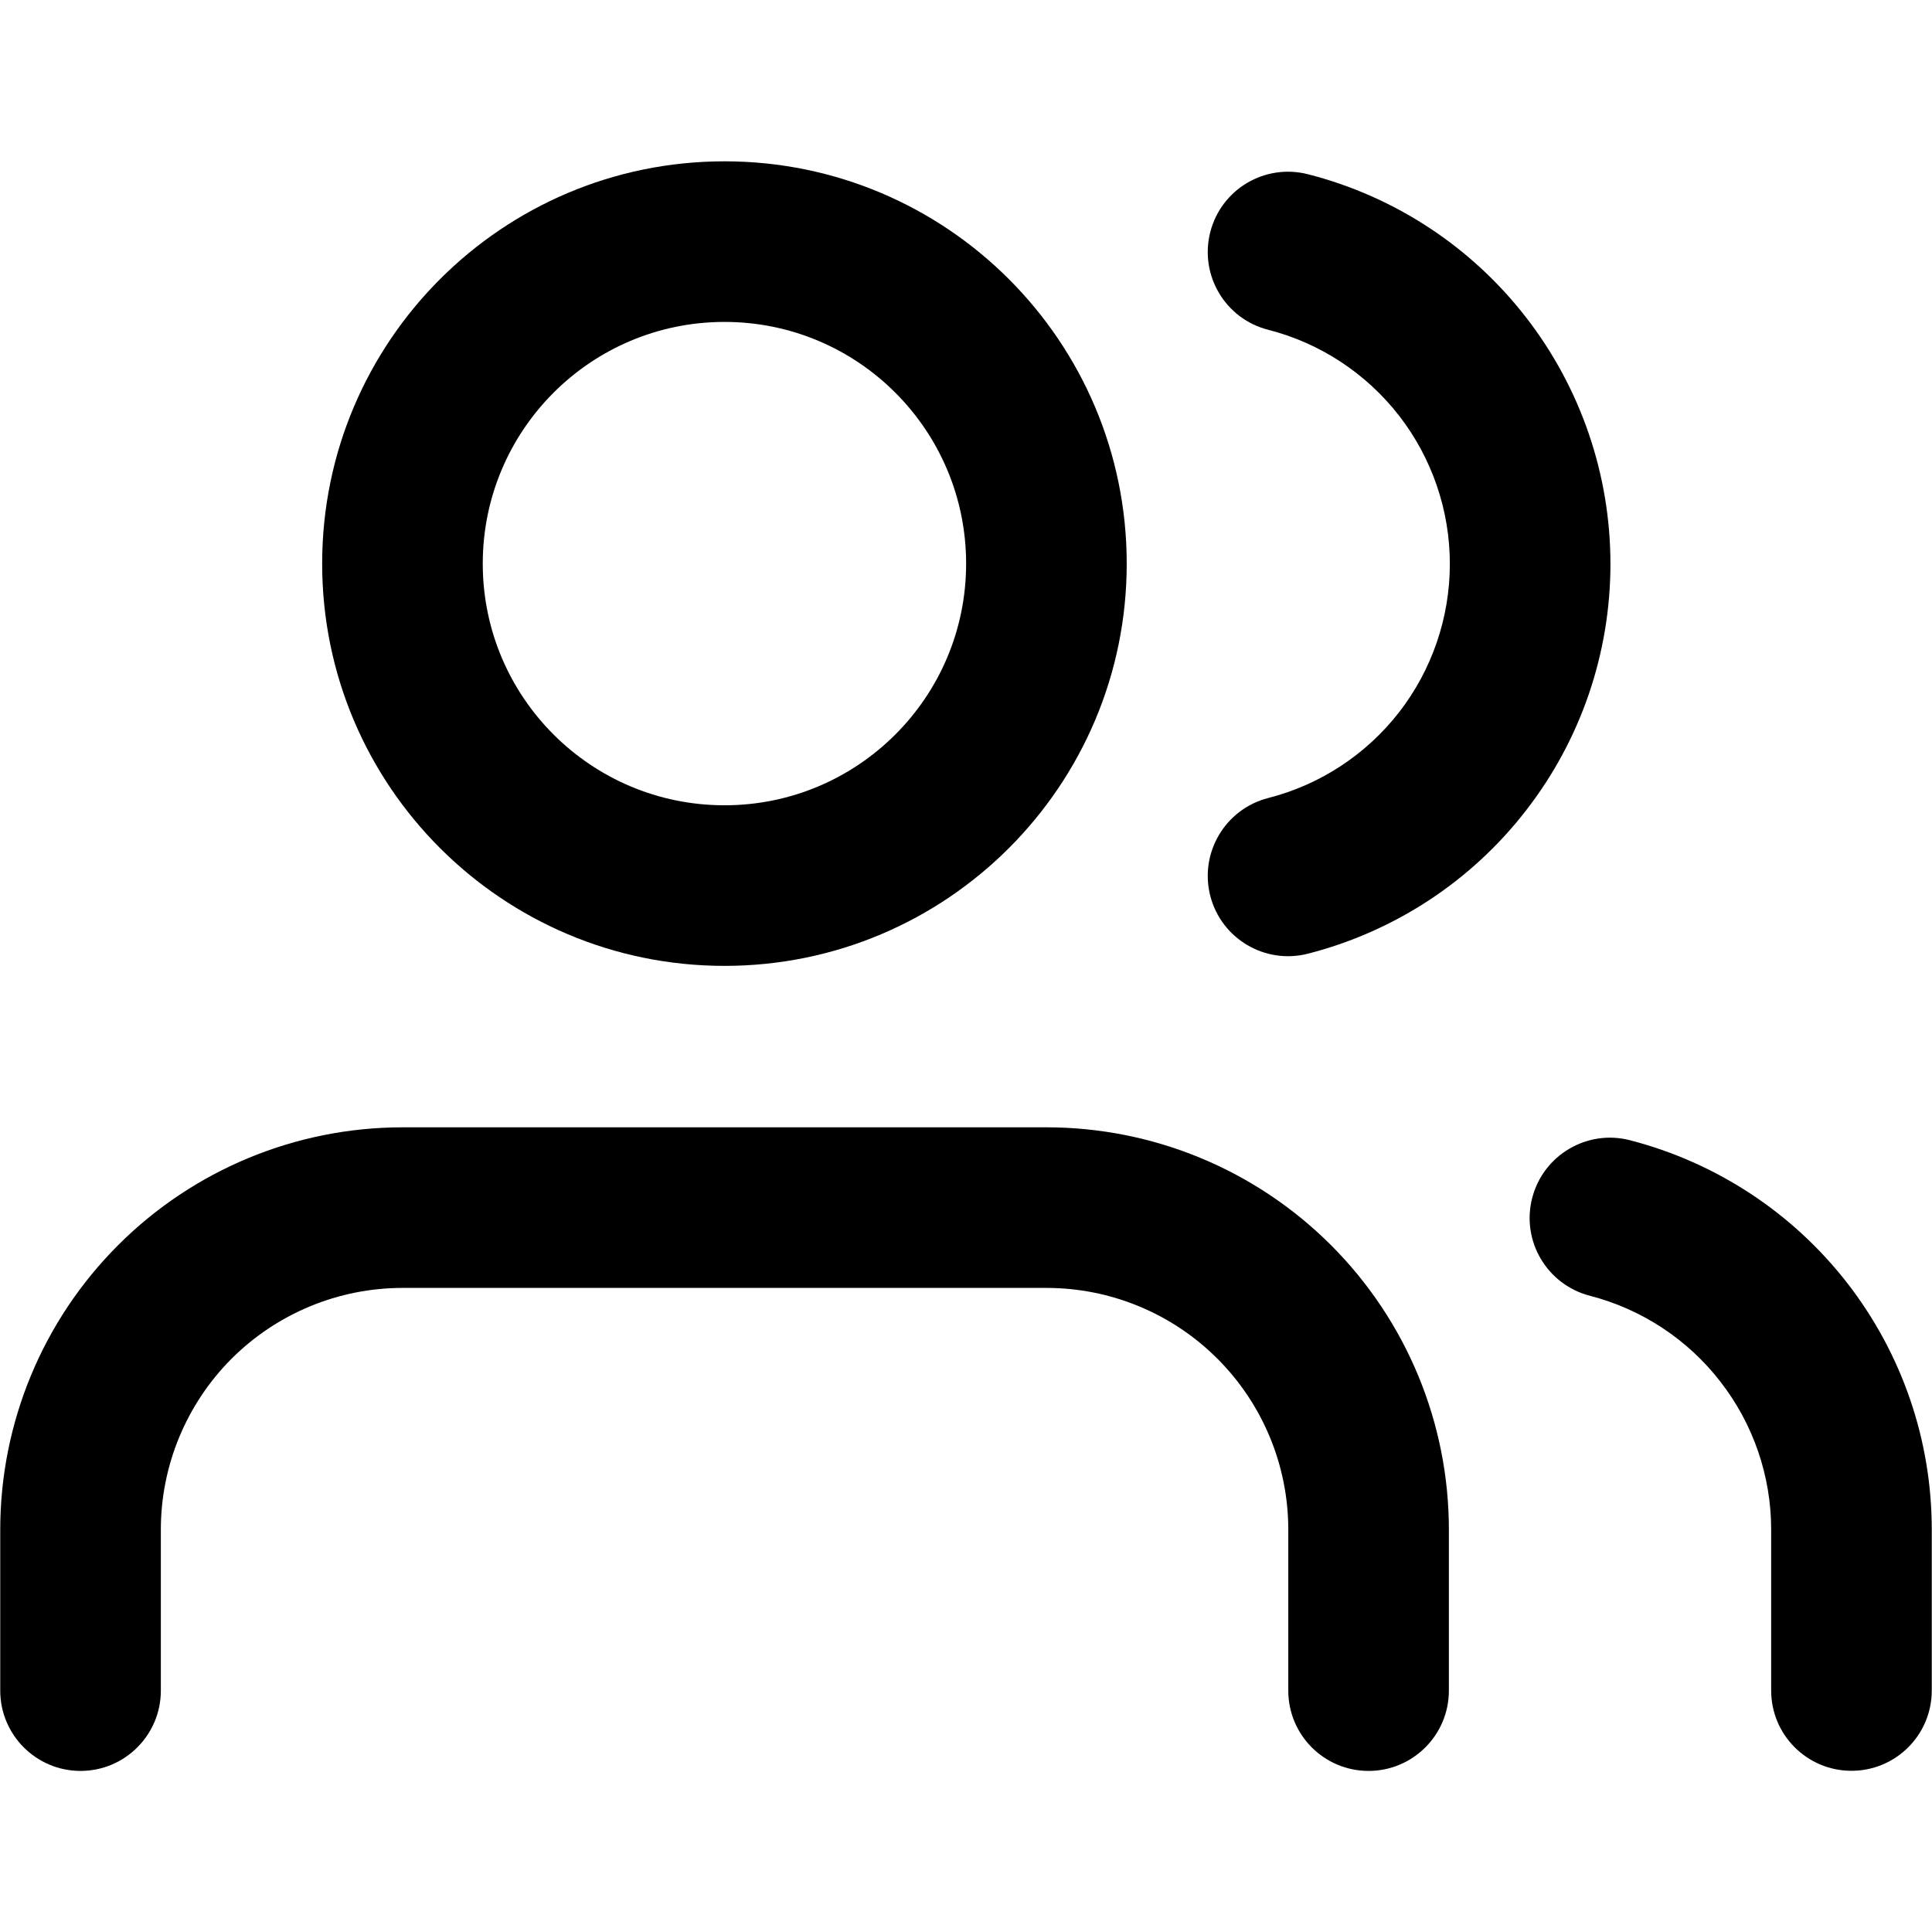
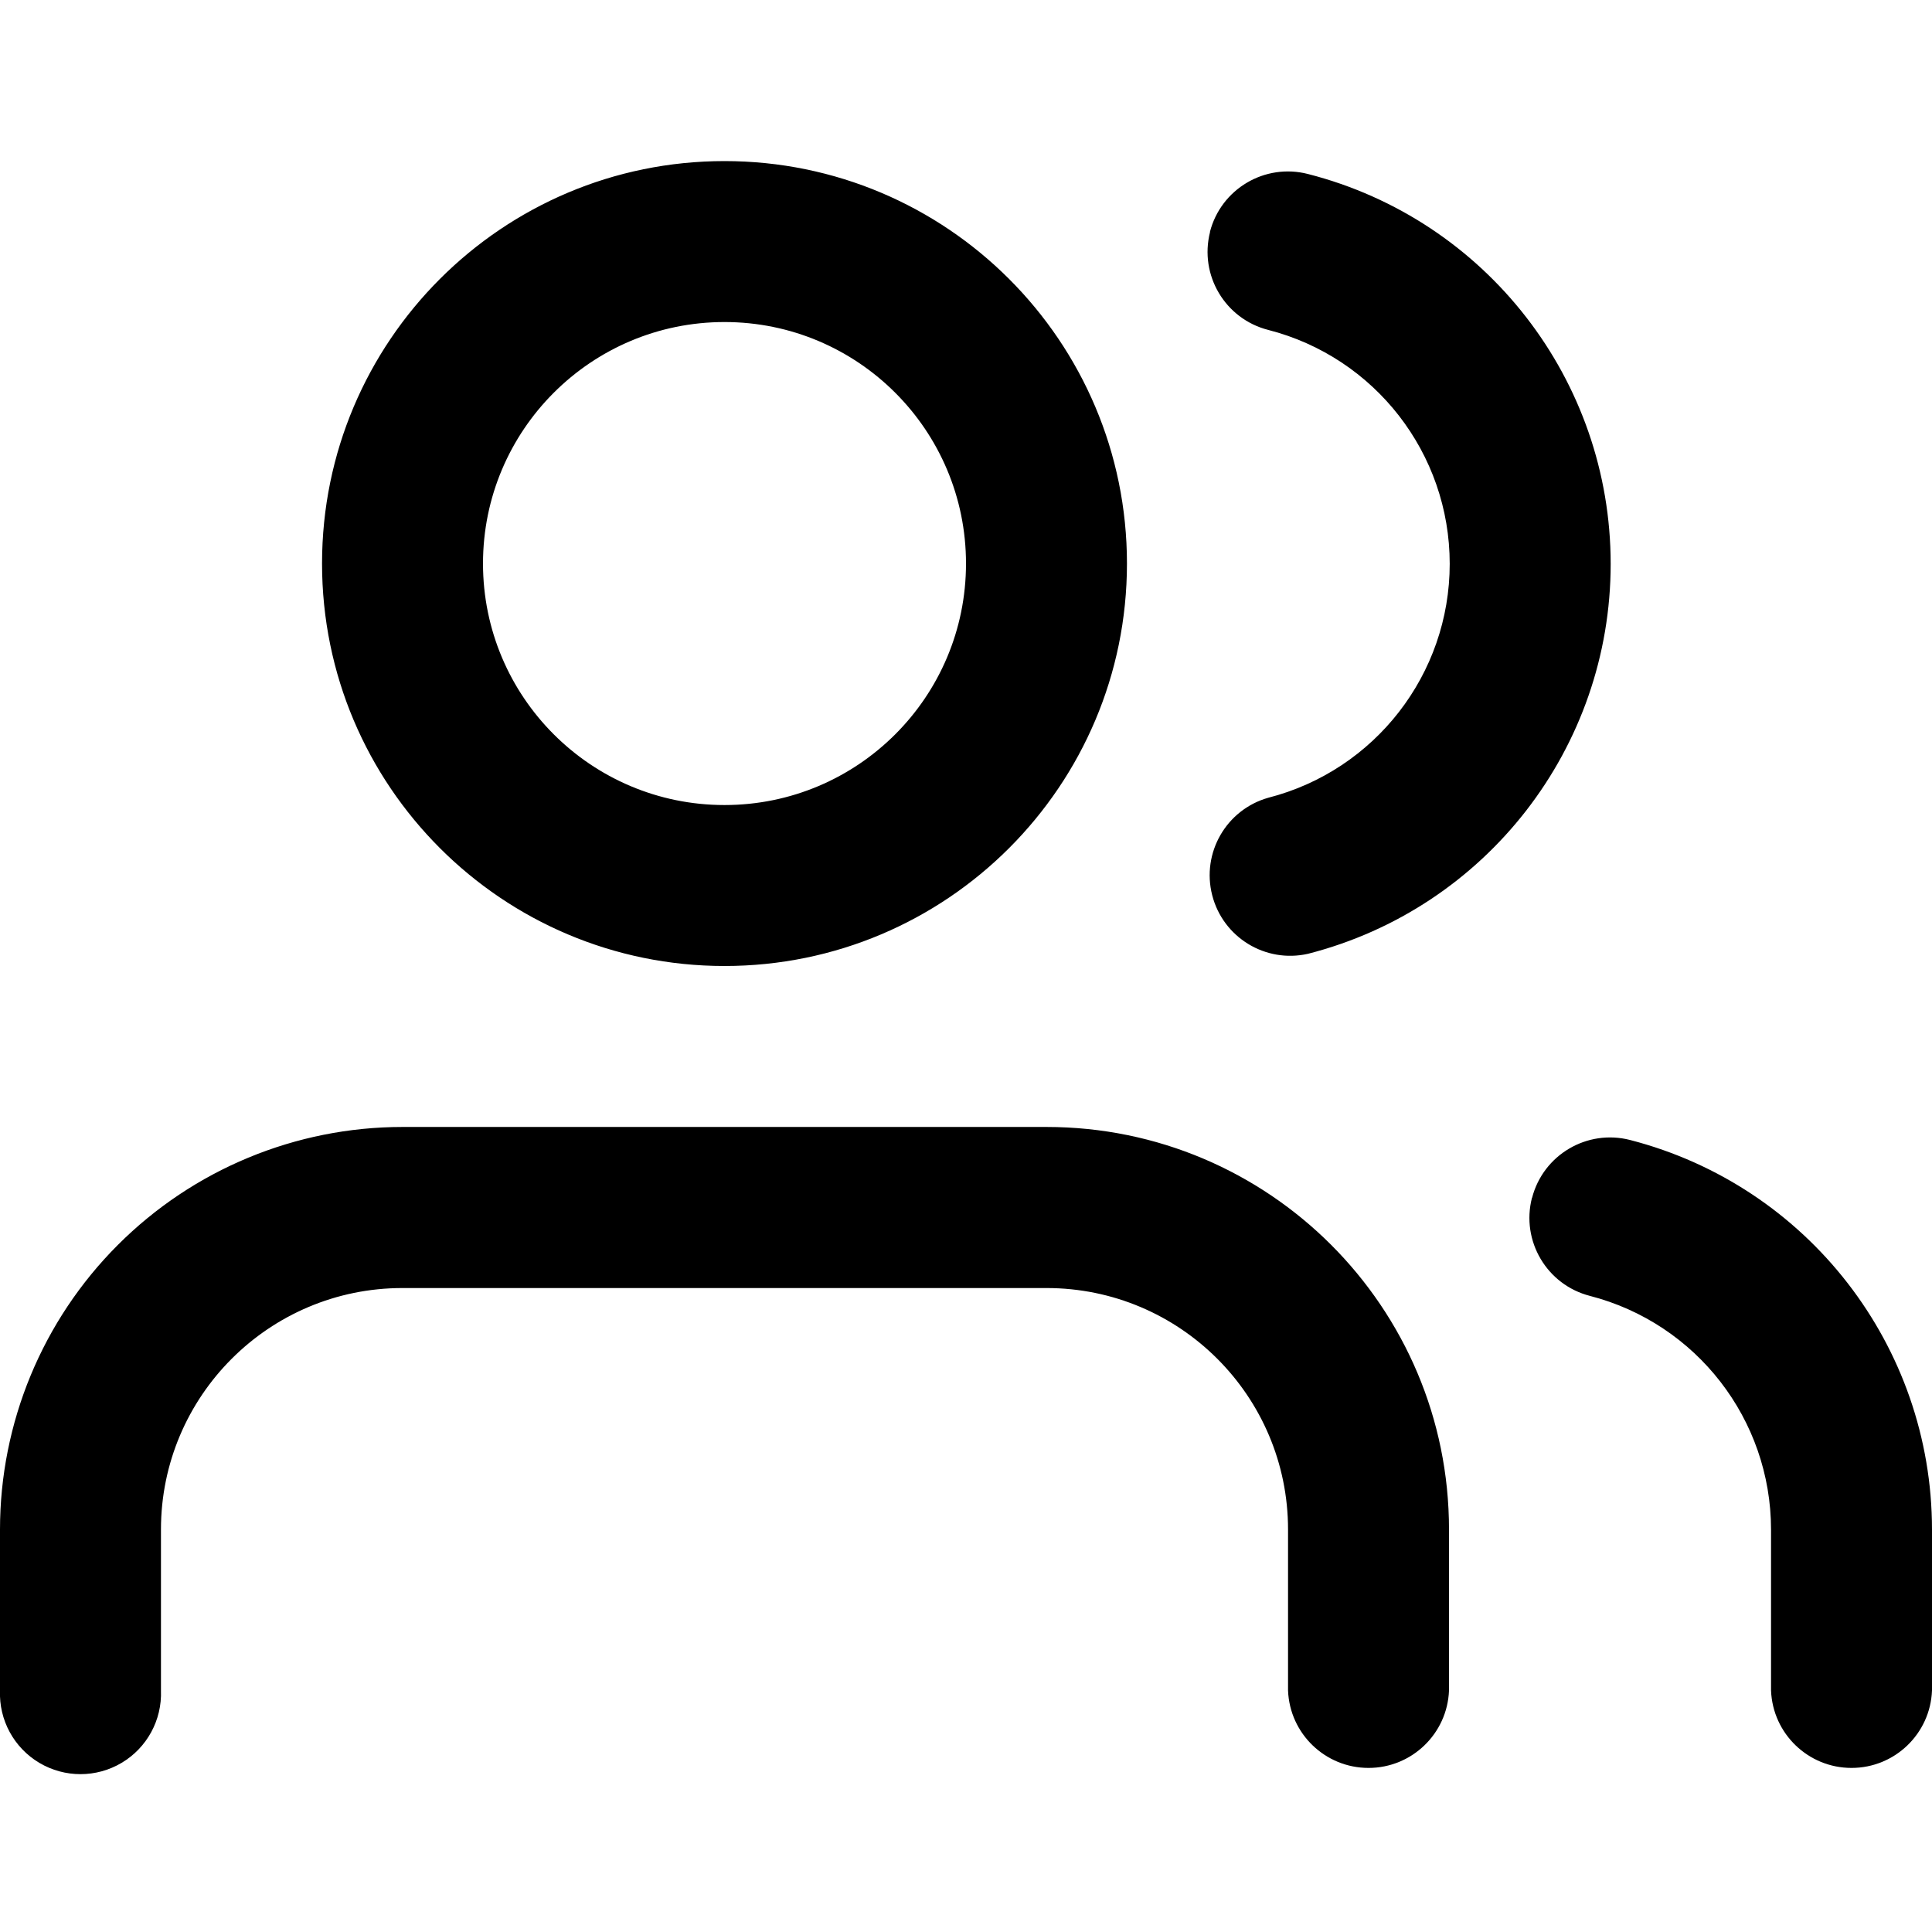
- <svg xmlns="http://www.w3.org/2000/svg" width="16" height="16" viewBox="0 0 16 16" fill="none">
-   <path fill-rule="evenodd" clip-rule="evenodd" d="M6 1.336C4.16 1.336 2.668 2.828 2.668 4.668C2.668 6.508 4.16 7.999 6 7.999C7.84 7.999 9.331 6.508 9.331 4.668C9.331 2.828 7.84 1.336 6 1.336ZM3.998 4.668C3.998 3.562 4.894 2.666 6 2.666C7.105 2.666 8.001 3.562 8.001 4.668C8.001 5.773 7.105 6.669 6 6.669C4.894 6.669 3.998 5.773 3.998 4.668Z" fill="black" />
-   <path d="M3.334 9.336C2.45 9.336 1.603 9.687 0.978 10.312C0.353 10.937 0.002 11.784 0.002 12.668V14.001C0.002 14.368 0.3 14.666 0.667 14.666C1.034 14.666 1.332 14.368 1.332 14.001V12.668C1.332 12.137 1.543 11.628 1.918 11.252C2.294 10.877 2.803 10.666 3.334 10.666H8.667C9.198 10.666 9.707 10.877 10.082 11.252C10.458 11.628 10.669 12.137 10.669 12.668V14.001C10.669 14.368 10.966 14.666 11.334 14.666C11.701 14.666 11.999 14.368 11.999 14.001V12.668C11.999 11.784 11.648 10.937 11.023 10.312C10.398 9.687 9.551 9.336 8.667 9.336H3.334Z" fill="black" />
-   <path d="M12.689 9.921C12.781 9.565 13.144 9.351 13.499 9.443C14.214 9.628 14.847 10.044 15.3 10.628C15.752 11.211 15.998 11.928 15.998 12.666V14C15.998 14.368 15.7 14.665 15.333 14.665C14.966 14.665 14.668 14.368 14.668 14V12.667C14.668 12.224 14.52 11.793 14.248 11.443C13.977 11.092 13.596 10.842 13.167 10.731C12.811 10.639 12.597 10.276 12.689 9.921Z" fill="black" />
-   <path d="M10.832 1.443C10.476 1.352 10.114 1.566 10.023 1.922C9.932 2.278 10.146 2.64 10.502 2.731C10.933 2.841 11.314 3.092 11.587 3.443C11.859 3.794 12.007 4.226 12.007 4.67C12.007 5.115 11.859 5.547 11.587 5.898C11.314 6.249 10.933 6.499 10.502 6.609C10.146 6.701 9.932 7.063 10.023 7.419C10.114 7.774 10.476 7.989 10.832 7.898C11.549 7.714 12.184 7.298 12.637 6.713C13.091 6.129 13.337 5.41 13.337 4.67C13.337 3.931 13.091 3.212 12.637 2.627C12.184 2.043 11.549 1.626 10.832 1.443Z" fill="black" />
+ <svg xmlns="http://www.w3.org/2000/svg" width="16" height="16" fill="none" viewBox="0 0 16 16">
+   <path fill="#000" d="M.976 10.31a3.333 3.333 0 0 1 2.357-.977h5.334A3.333 3.333 0 0 1 12 12.667V14a.667.667 0 0 1-1.333 0v-1.333a2 2 0 0 0-2-2H3.333a2 2 0 0 0-2 2V14A.667.667 0 1 1 0 14v-1.333c0-.884.351-1.732.976-2.357ZM6 2.667a2 2 0 1 0 0 4 2 2 0 0 0 0-4Zm-3.333 2a3.333 3.333 0 1 1 6.666 0 3.333 3.333 0 0 1-6.666 0ZM12.688 9.92a.667.667 0 0 1 .812-.479 3.333 3.333 0 0 1 2.5 3.225V14a.667.667 0 0 1-1.333 0v-1.333a2 2 0 0 0-1.5-1.935.667.667 0 0 1-.48-.812ZM10.02 1.921a.667.667 0 0 1 .812-.48 3.333 3.333 0 0 1 0 6.458.667.667 0 0 1-.33-1.292 2 2 0 0 0 0-3.875.667.667 0 0 1-.481-.81Z" />
</svg>
